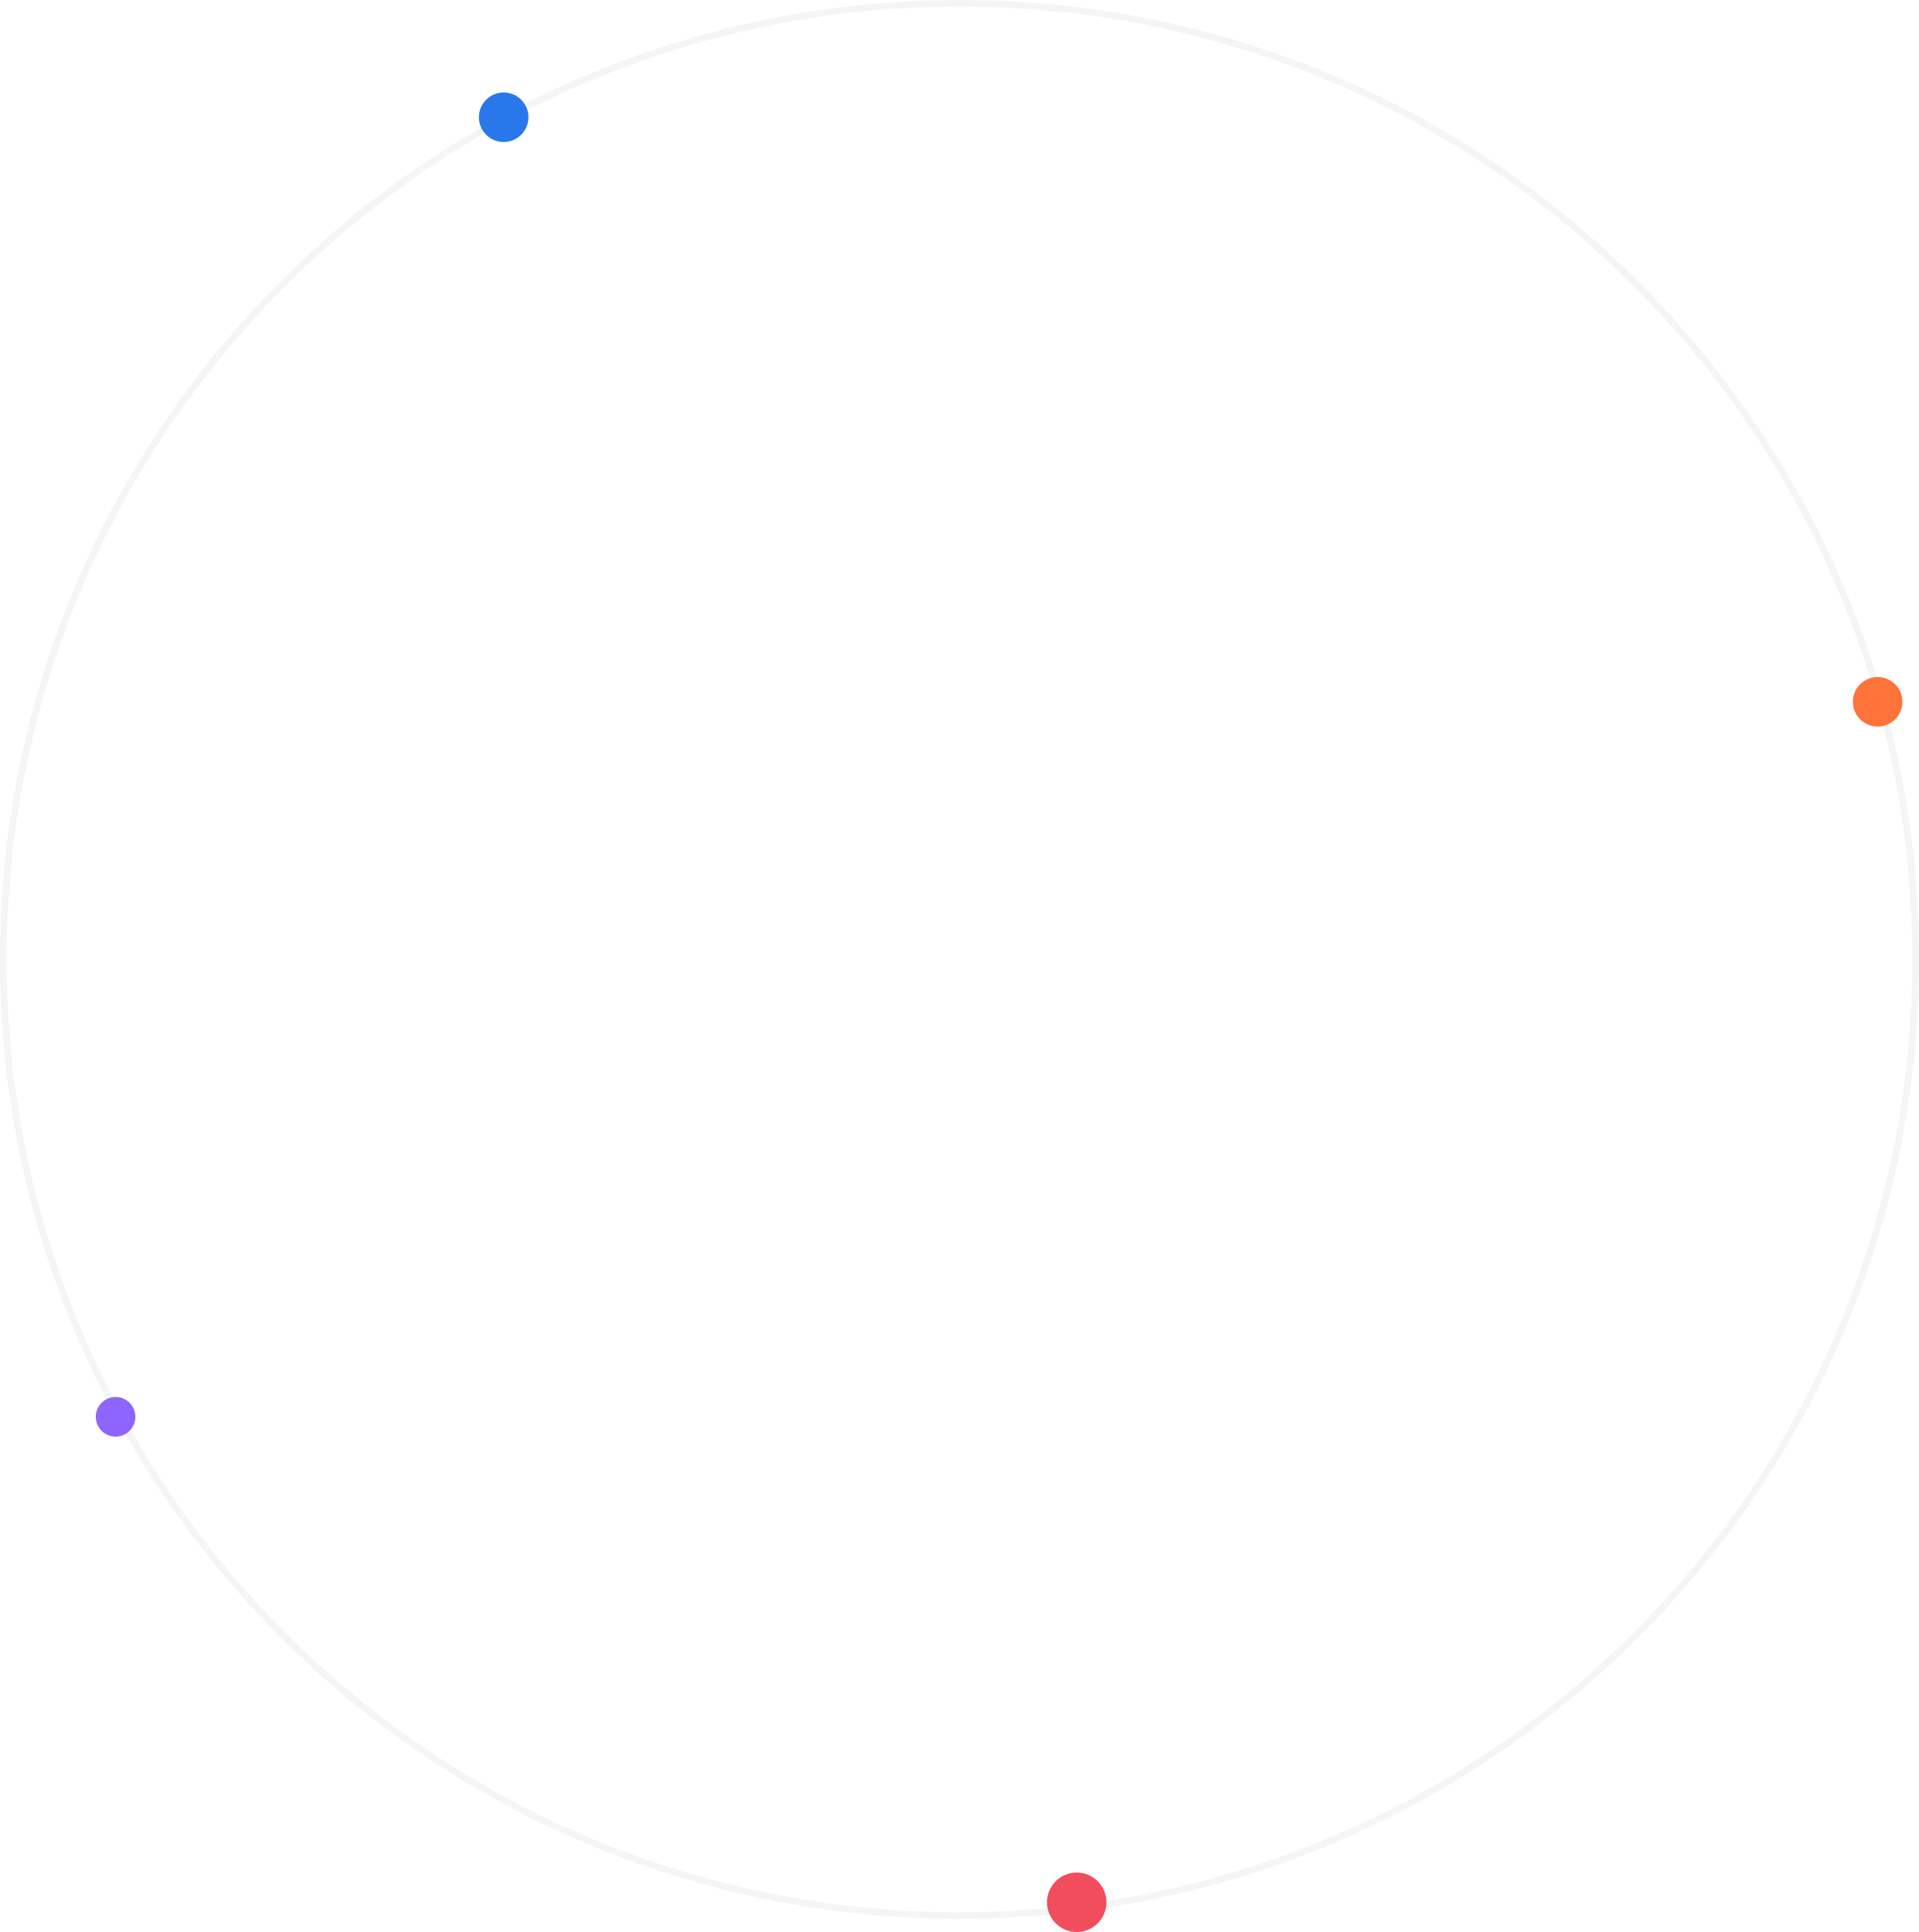
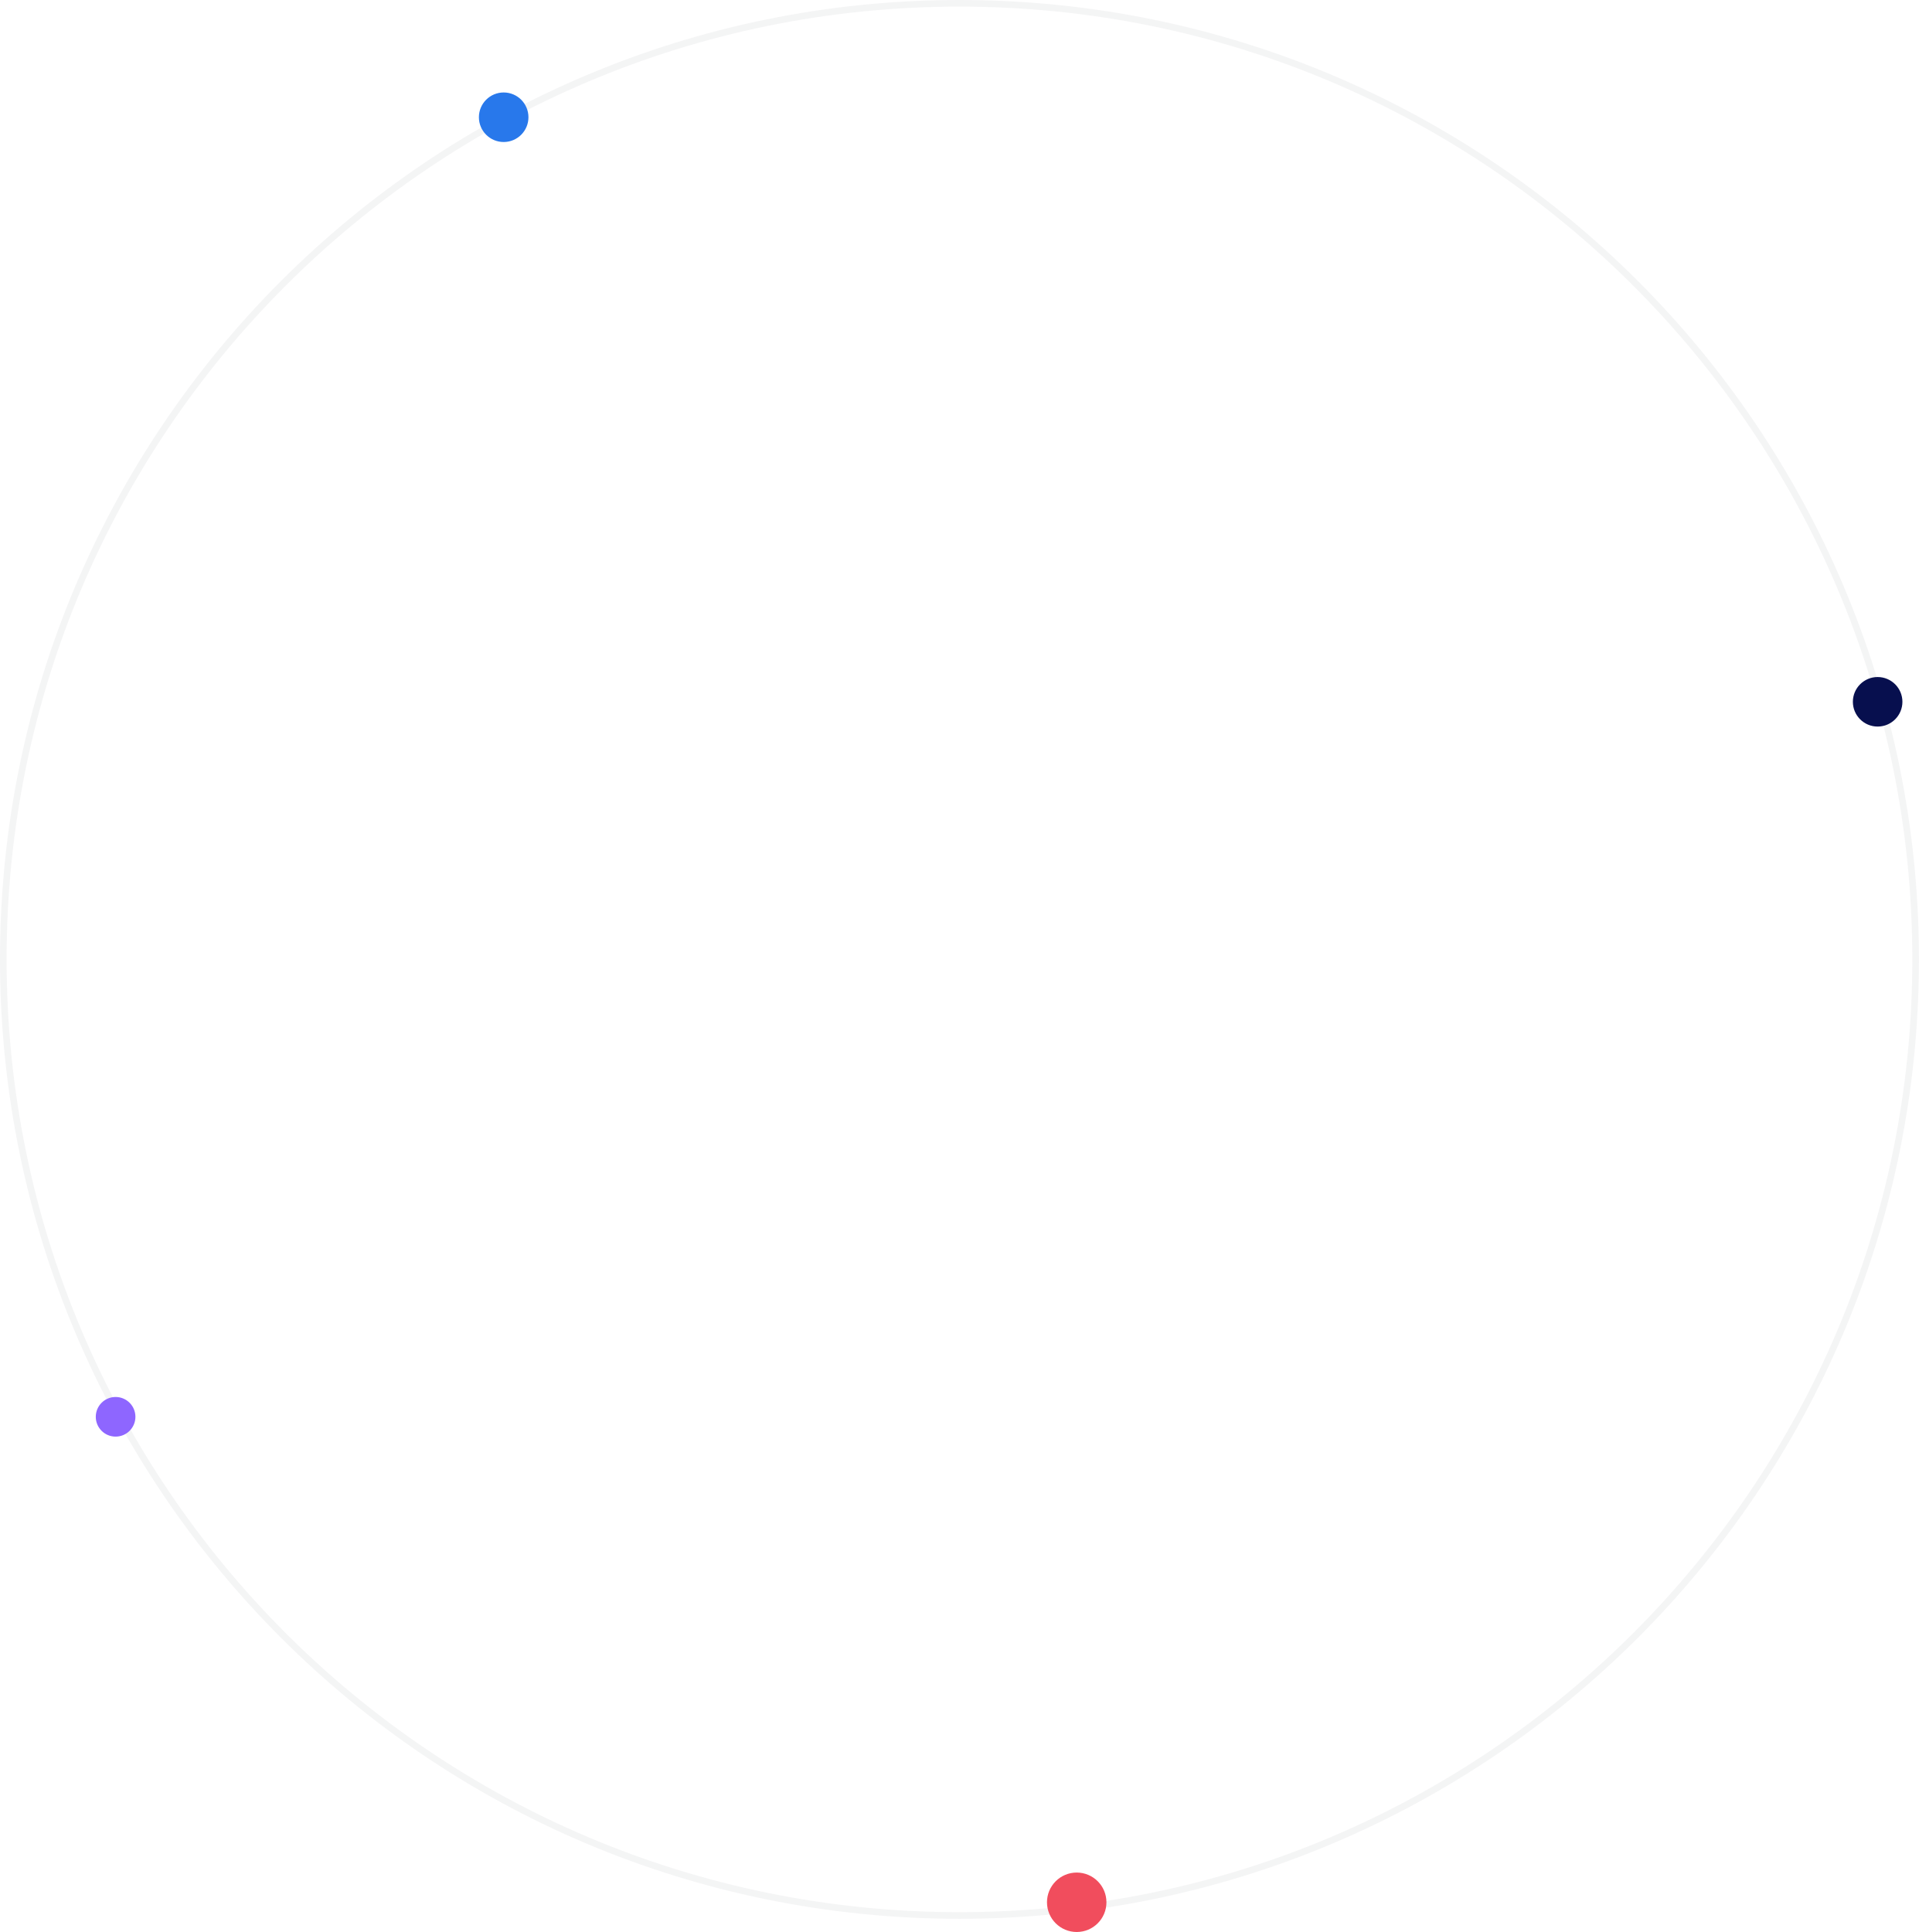
<svg xmlns="http://www.w3.org/2000/svg" width="581" height="585" viewBox="0 0 581 585">
  <g id="Group_3159" data-name="Group 3159" transform="translate(-307 -314)">
    <g id="Ellipse_329" data-name="Ellipse 329" transform="translate(307 314)" fill="none" stroke="#1b212f" stroke-width="2" opacity="0.05">
      <circle cx="290.5" cy="290.5" r="290.5" stroke="none" />
      <circle cx="290.5" cy="290.5" r="289.5" fill="none" />
    </g>
-     <circle id="Ellipse_330" data-name="Ellipse 330" cx="7.5" cy="7.5" r="7.5" transform="translate(868 519)" fill="#ff723a" />
+     <circle id="Ellipse_330" data-name="Ellipse 330" cx="7.5" cy="7.5" r="7.5" transform="translate(868 519)" fill="#070F4E" />
    <circle id="Ellipse_333" data-name="Ellipse 333" cx="7.5" cy="7.5" r="7.5" transform="translate(452 342)" fill="#2878eb" />
    <circle id="Ellipse_331" data-name="Ellipse 331" cx="6" cy="6" r="6" transform="translate(336 737)" fill="#8e66ff" />
    <circle id="Ellipse_332" data-name="Ellipse 332" cx="9" cy="9" r="9" transform="translate(624 881)" fill="#f14d5d" />
  </g>
</svg>
